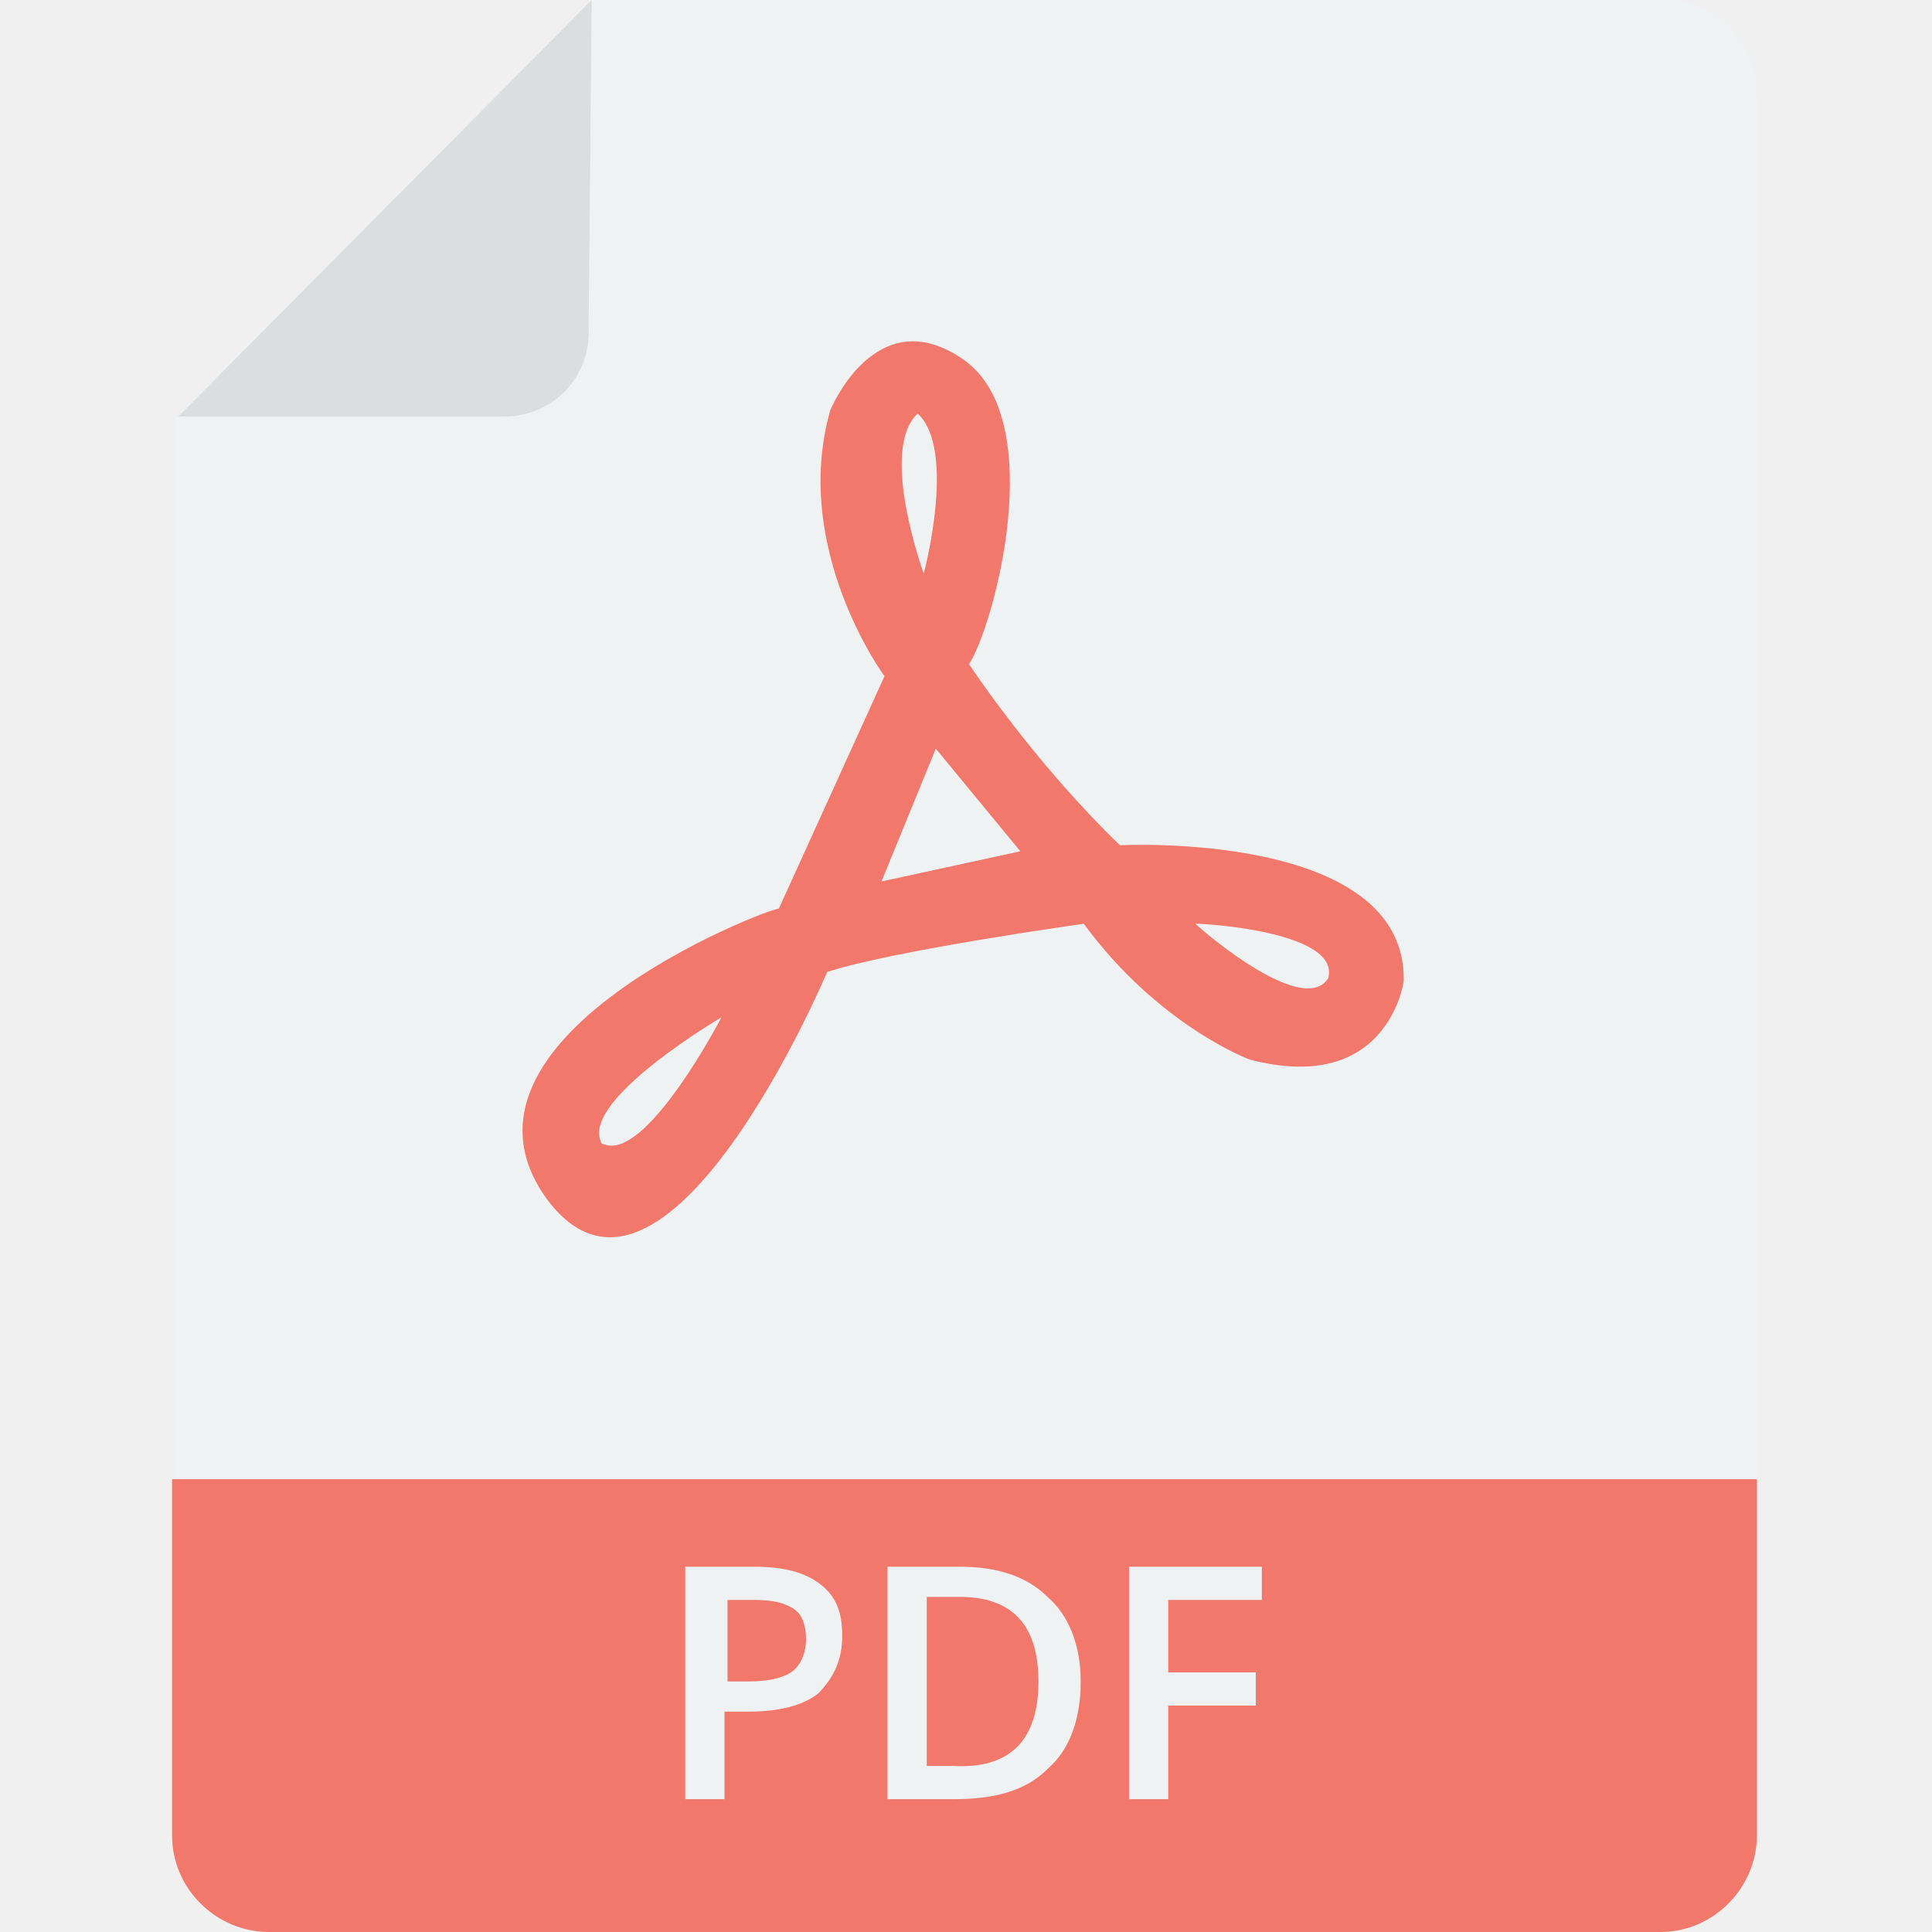
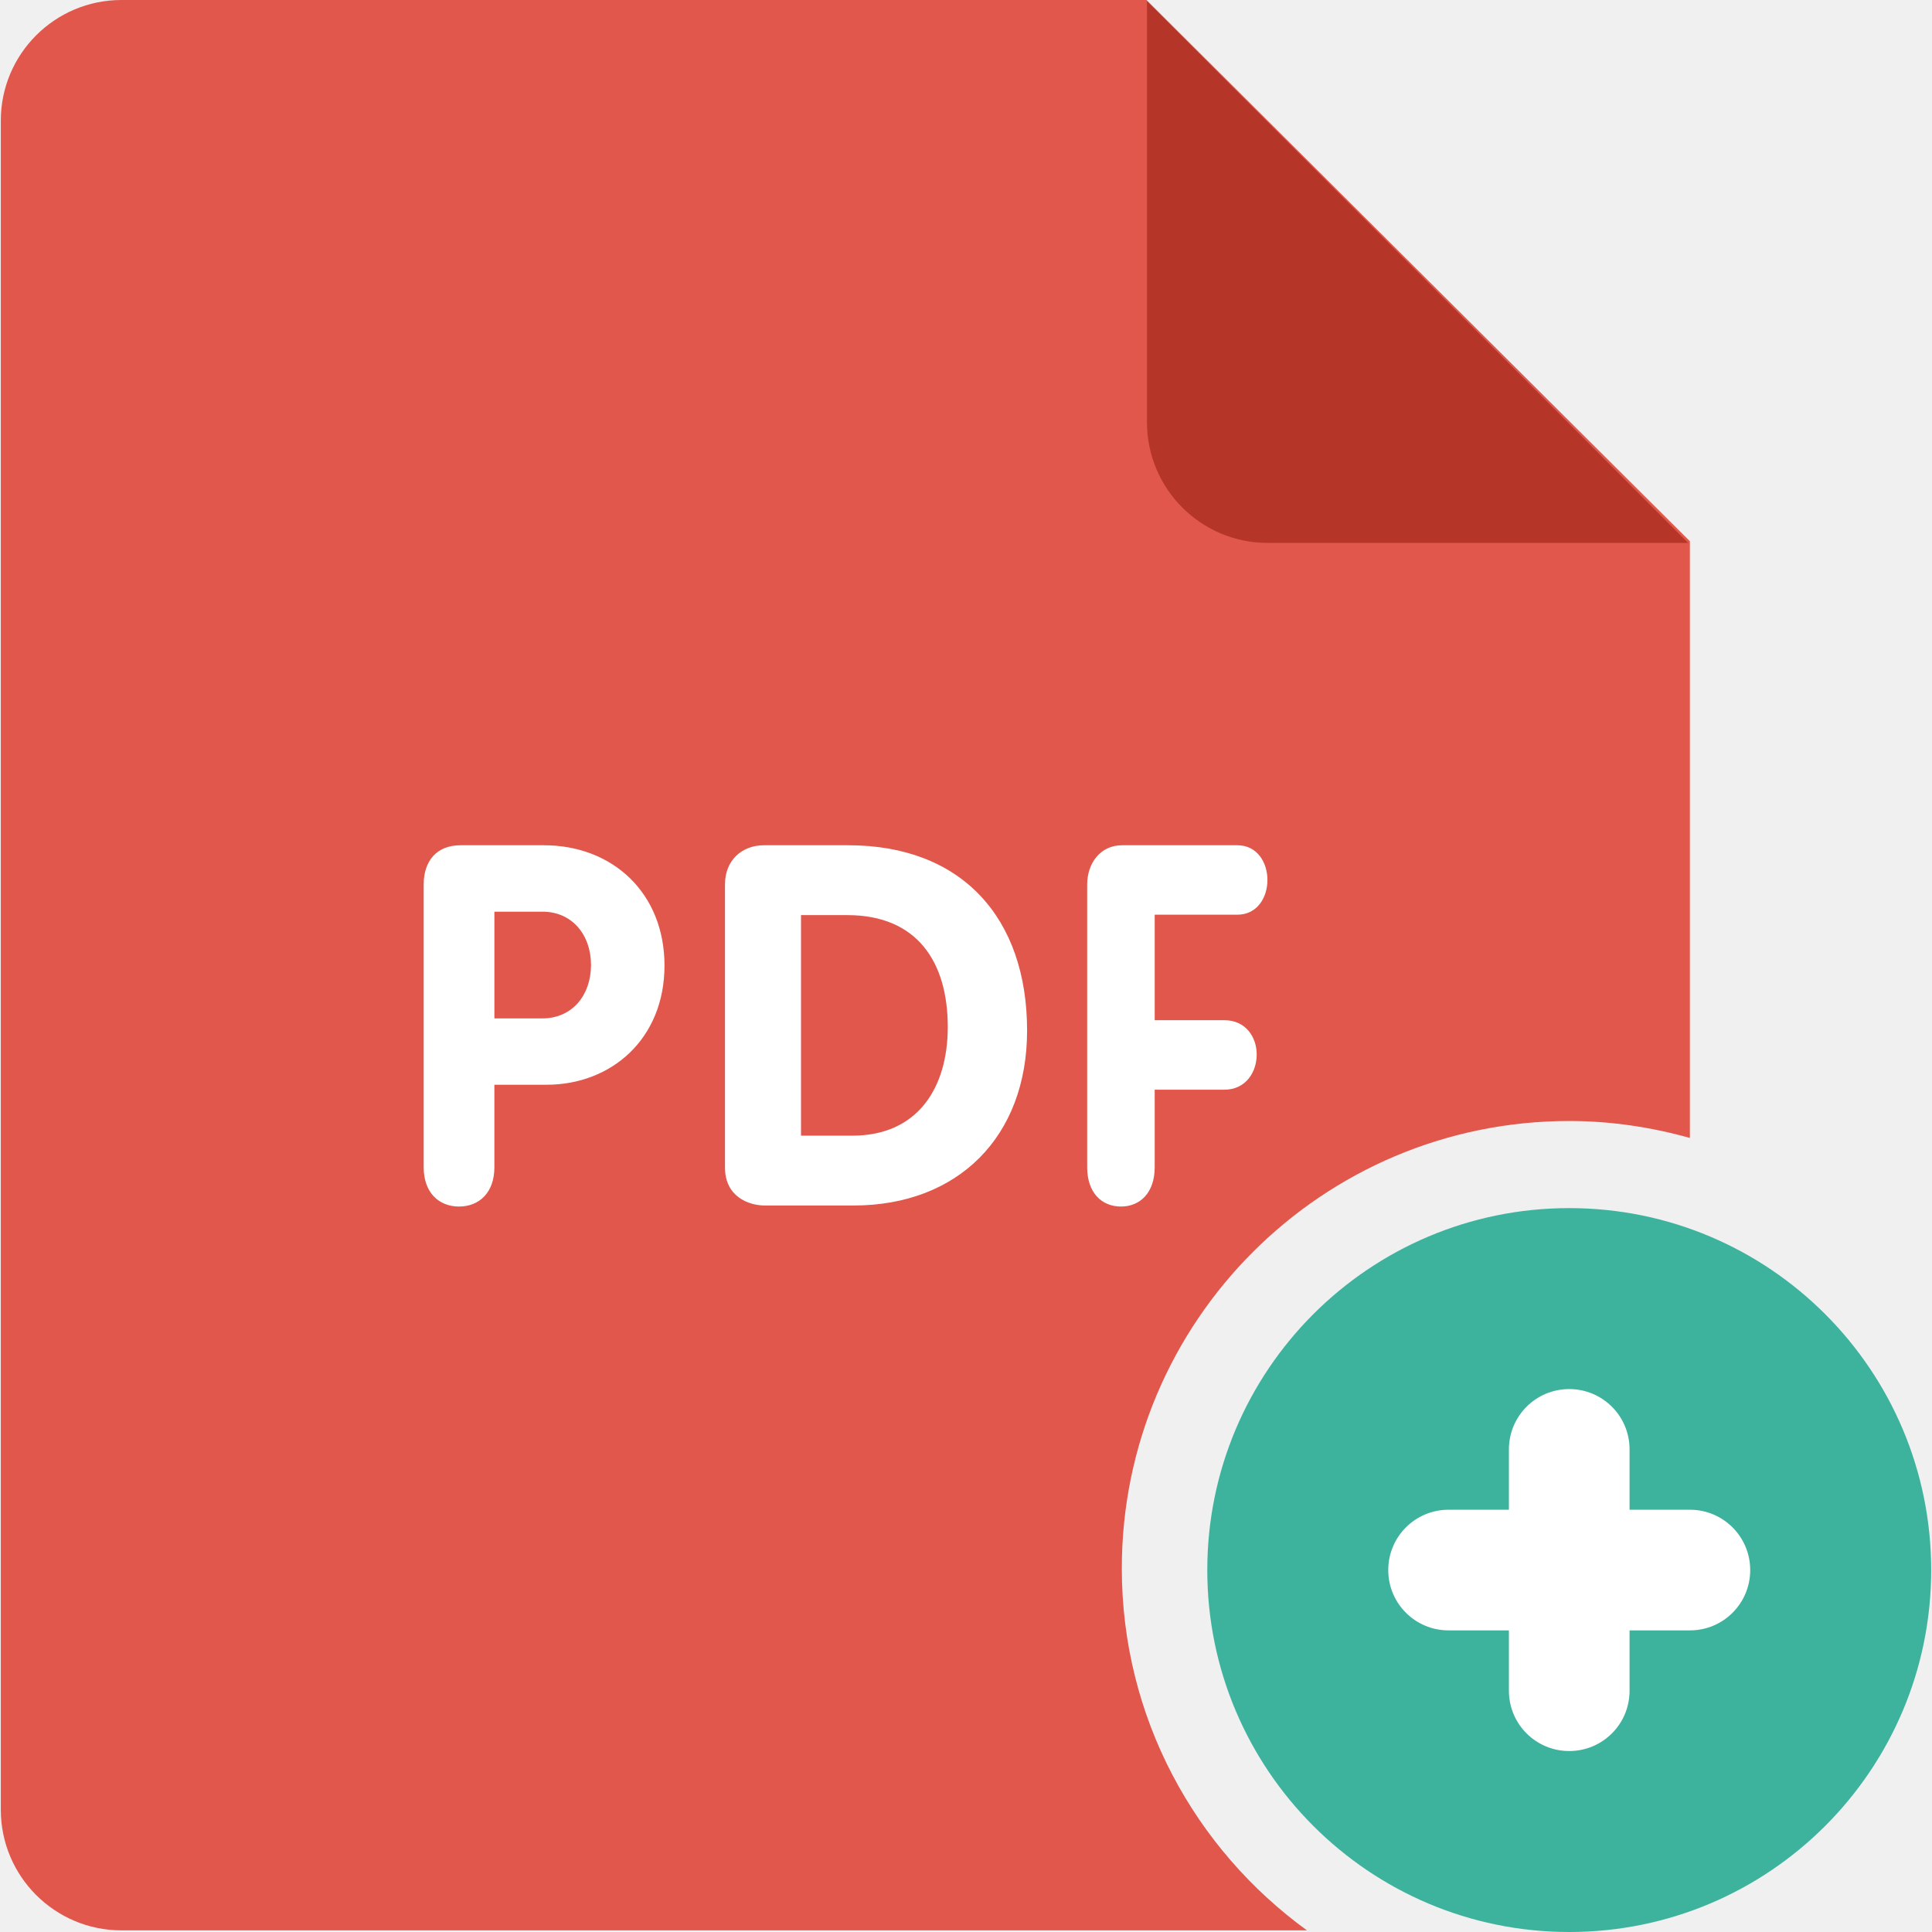
- <svg xmlns="http://www.w3.org/2000/svg" enable-background="new 0 0 64 64" viewBox="0 0 64 64">
-   <path fill="#eff2f3" d="M58.2,3.2l0,49H5.8l0-38.4L19.6,0l35.5,0C56.8,0,58.2,1.5,58.2,3.2z" />
-   <path fill="#dadede" d="M16.7,13.8l-10.8,0L19.6,0l-0.1,10.8C19.6,12.5,18.3,13.8,16.7,13.8z" />
-   <path fill="#f2786b" d="M37.1 28c-2.9-2.8-5-6-5-6 .8-1.2 2.7-8.1-.2-10.1-2.9-2-4.4 1.7-4.4 1.7-1.3 4.6 1.8 8.8 1.8 8.8l-3.5 7.7c-.4 0-11.5 4.3-7.7 9.6 3.9 5.3 9.3-7.5 9.3-7.5 2.1-.7 8.5-1.6 8.5-1.6 2.5 3.4 5.5 4.5 5.5 4.5 4.6 1.2 5.1-2.6 5.1-2.6C46.6 27.5 37.1 28 37.1 28zM20 37.9c-.1 0-.1-.1-.1-.1-.6-1.4 4-4.1 4-4.1S21.4 38.5 20 37.9zM30.4 13.7c1.3 1.2.2 5.3.2 5.3S29.1 14.9 30.4 13.7zM29.2 29.2l1.8-4.4 2.8 3.4L29.2 29.2zM44 32.4C44 32.4 44 32.4 44 32.4L44 32.4 44 32.4c-.8 1.3-4.1-1.5-4.4-1.8l0 0c0 0 0 0 0 0 0 0 0 0 0 0l0 0C40.1 30.6 44.4 30.9 44 32.4L44 32.4zM58.2 49l0 11.8c0 1.7-1.4 3.2-3.2 3.2L8.9 64c-1.7 0-3.2-1.4-3.2-3.2l0-11.8H58.2z" />
-   <path fill="#eff2f3" d="M27.9 54.2c0 .8-.3 1.4-.8 1.9-.5.4-1.3.6-2.3.6h-.8v2.9h-1.3v-7.7H25c1 0 1.7.2 2.2.6C27.7 52.9 27.9 53.4 27.9 54.2zM24.1 55.7h.7c.6 0 1.1-.1 1.4-.3.3-.2.5-.6.5-1.1 0-.4-.1-.8-.4-1-.3-.2-.7-.3-1.3-.3h-.9V55.7zM35.8 55.7c0 1.3-.4 2.3-1.1 2.9-.7.7-1.7 1-3.1 1h-2.2v-7.7h2.4c1.2 0 2.2.3 2.9 1C35.4 53.5 35.8 54.5 35.8 55.7zM34.4 55.7c0-1.9-.9-2.8-2.6-2.8h-1.1v5.6h.9C33.5 58.6 34.4 57.6 34.4 55.7zM38.7 59.6h-1.3v-7.7h4.4v1.1h-3.1v2.4h2.9v1.1h-2.9V59.6z" />
+ <svg xmlns="http://www.w3.org/2000/svg" height="800px" width="800px" version="1.1" id="Layer_1" viewBox="0 0 309.529 309.529" xml:space="preserve">
+   <g>
+     <path style="fill:#E2574C;" d="M179.728,251.279c0-39.586,32.096-71.682,71.682-71.682c6.698,0,13.173,0.995,19.329,2.716V86.711   L183.69,0H19.46C8.79,0,0.13,8.65,0.13,19.329v270.609c0,10.679,8.659,19.329,19.329,19.329h189.929   C191.441,296.239,179.728,275.161,179.728,251.279z" />
+     <path style="fill:#B53629;" d="M270.46,86.981h-67.372c-10.67,0-19.329-8.659-19.329-19.329V0.193L270.46,86.981z" />
+     <path style="fill:#3DB39E;" d="M251.41,193.553c32.028,0,57.988,25.969,57.988,57.988c0,32.009-25.959,57.988-57.988,57.988   c-32.009,0-57.988-25.978-57.988-57.988C193.422,219.522,219.401,193.553,251.41,193.553z" />
+     <path style="fill:#FFFFFF;" d="M270.74,241.876h-9.665v-9.665c0-5.345-4.32-9.665-9.665-9.665c-5.345,0-9.665,4.32-9.665,9.665   v9.665h-9.665c-5.345,0-9.665,4.32-9.665,9.665c0,5.354,4.32,9.665,9.665,9.665h9.665v9.665c0,5.354,4.32,9.665,9.665,9.665   c5.344,0,9.665-4.31,9.665-9.665v-9.665h9.665c5.345,0,9.665-4.31,9.665-9.665C280.404,246.206,276.085,241.876,270.74,241.876z" />
+     <path style="fill:#FFFFFF;" d="M198.235,146.544c3.238,0,4.823-2.822,4.823-5.557c0-2.832-1.653-5.567-4.823-5.567h-18.44   c-3.605,0-5.615,2.986-5.615,6.282v45.317c0,4.04,2.3,6.282,5.412,6.282c3.093,0,5.403-2.242,5.403-6.282v-12.438h11.153   c3.46,0,5.19-2.832,5.19-5.644c0-2.754-1.73-5.49-5.19-5.49h-11.153v-16.903C184.995,146.544,198.235,146.544,198.235,146.544z    M135.908,135.42h-13.492c-3.663,0-6.263,2.513-6.263,6.243v45.395c0,4.629,3.74,6.079,6.417,6.079h14.159   c16.758,0,27.824-11.027,27.824-28.047C164.545,147.095,154.126,135.42,135.908,135.42z M136.556,181.946h-8.225v-35.334h7.413   c11.221,0,16.101,7.529,16.101,17.918C151.845,174.253,147.052,181.946,136.556,181.946z M87.131,135.42H73.765   c-3.779,0-5.886,2.493-5.886,6.282v45.317c0,4.04,2.416,6.282,5.663,6.282s5.663-2.242,5.663-6.282v-13.231h8.379   c10.341,0,18.875-7.326,18.875-19.107C106.46,143.152,98.226,135.42,87.131,135.42z M86.909,163.158h-7.703v-17.097h7.703   c4.755,0,7.78,3.711,7.78,8.553C94.679,159.447,91.664,163.158,86.909,163.158z" />
+   </g>
</svg>
